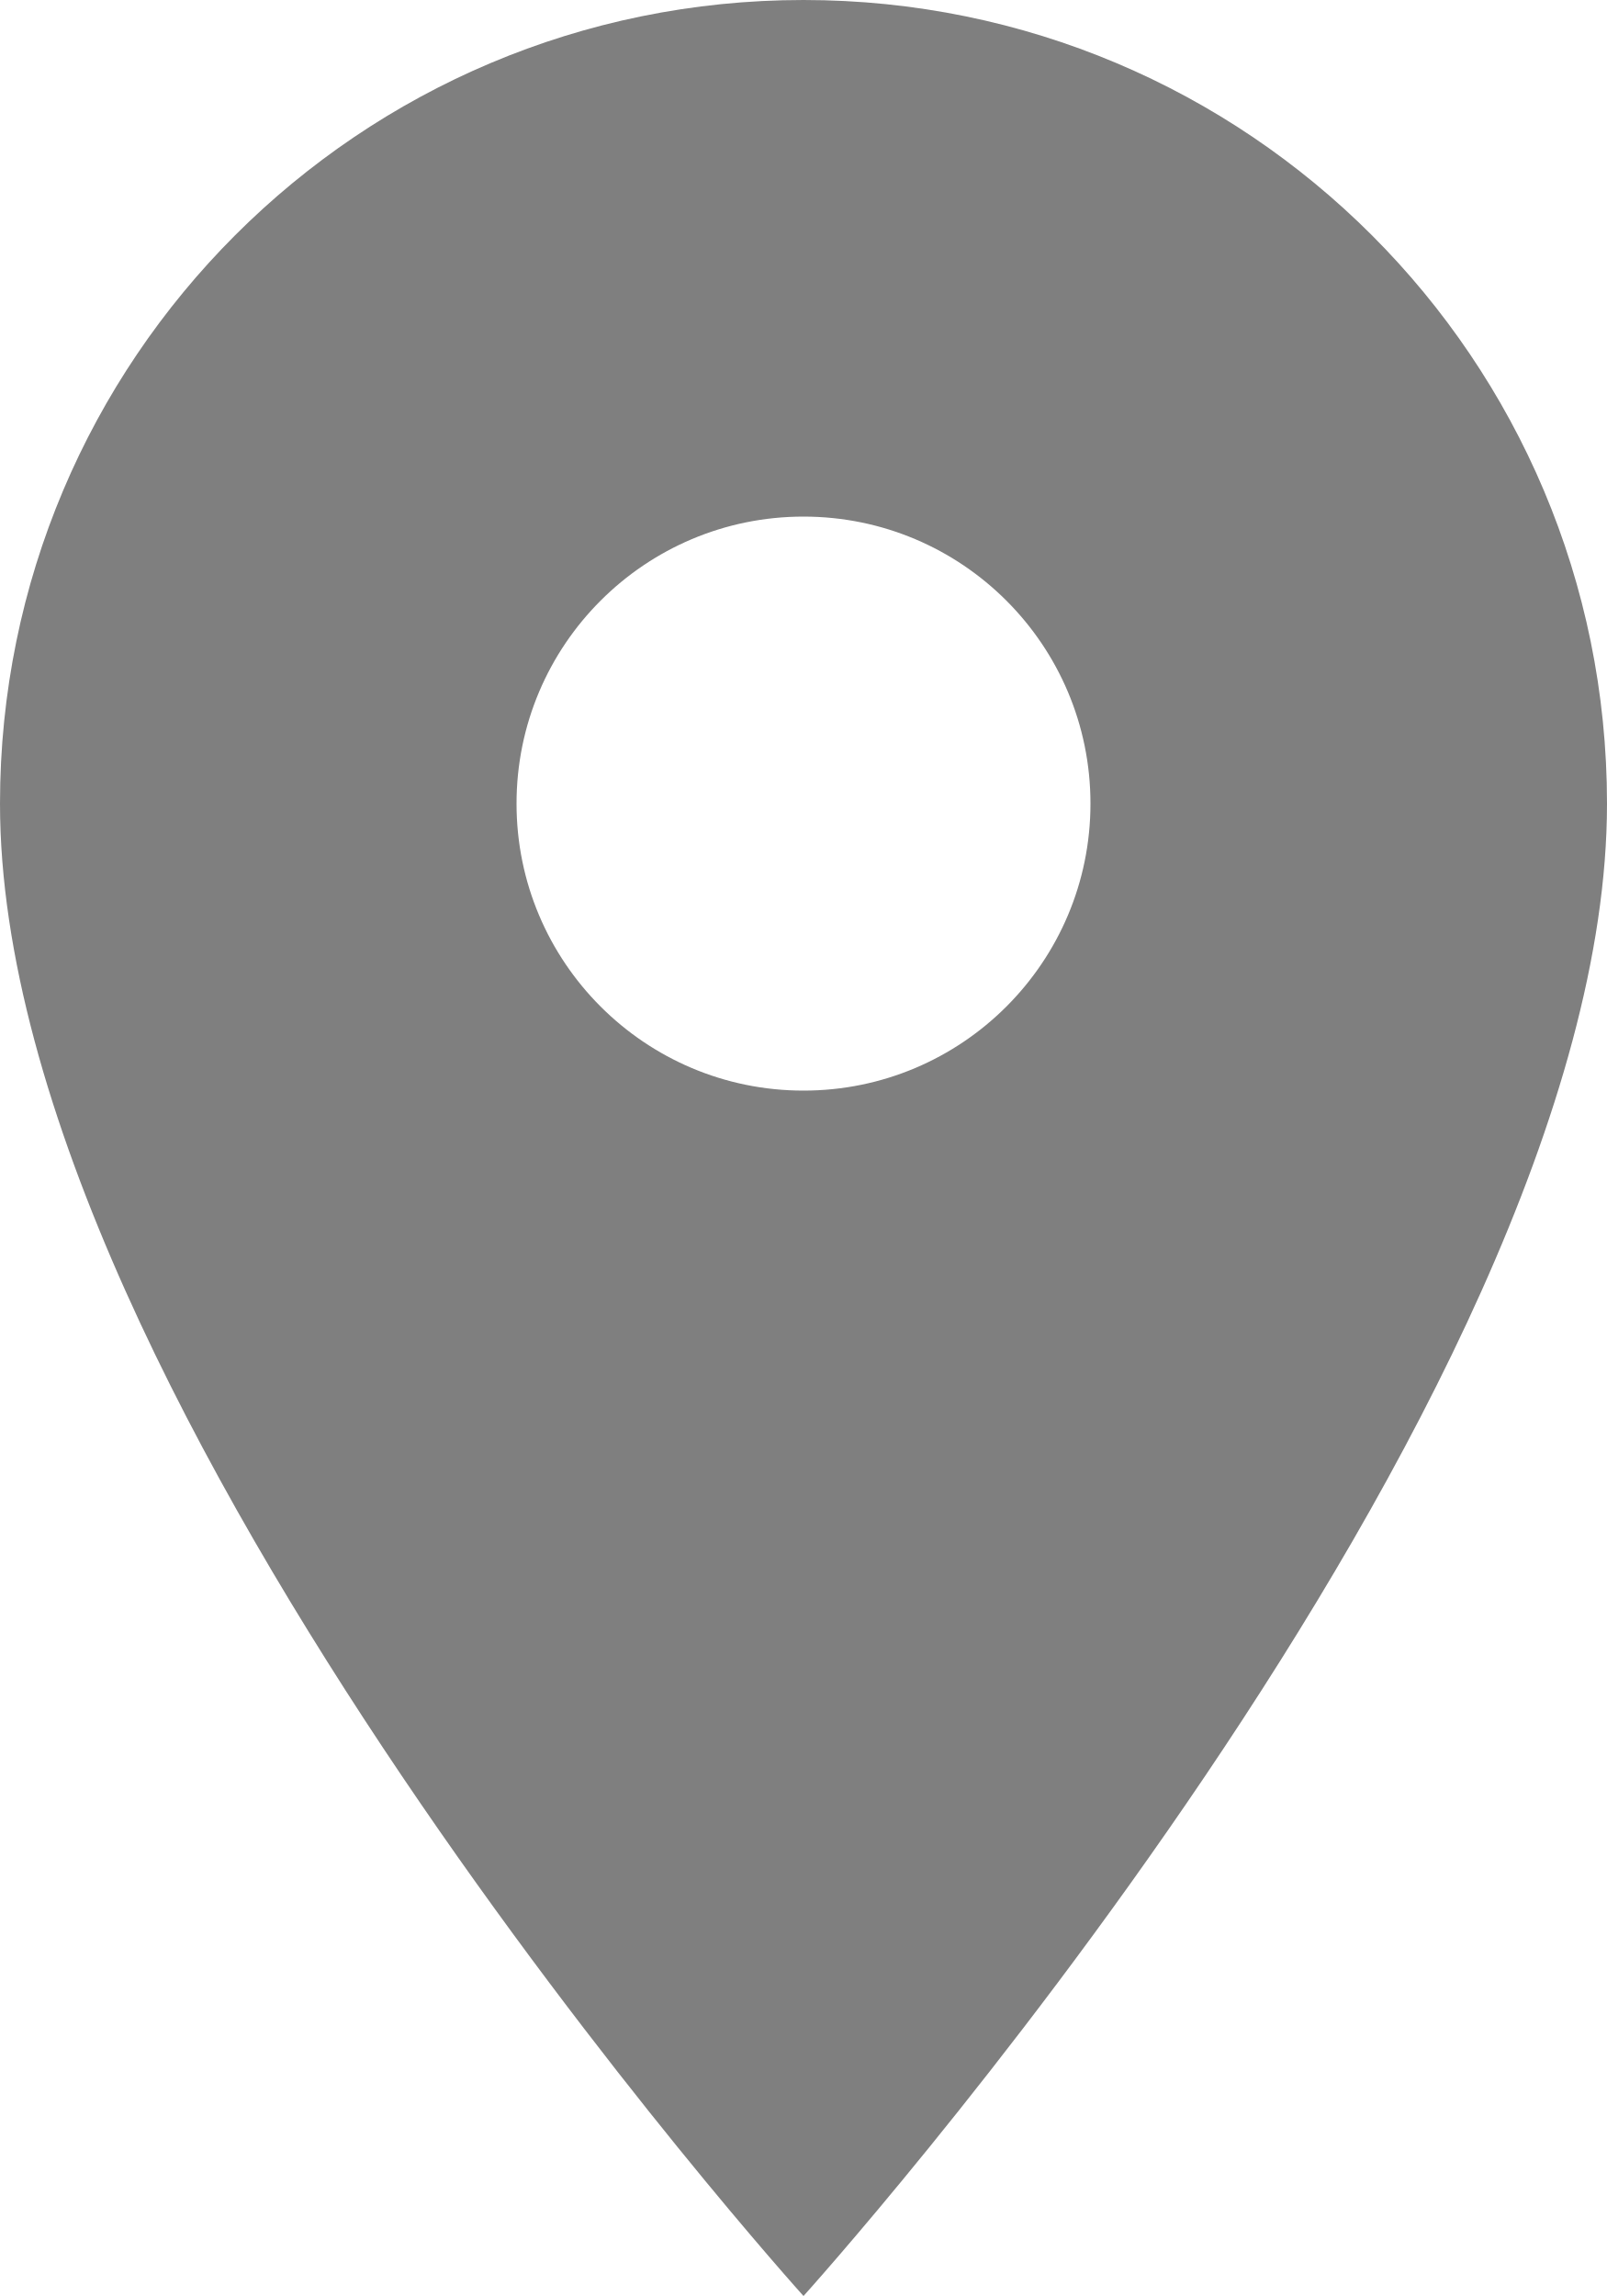
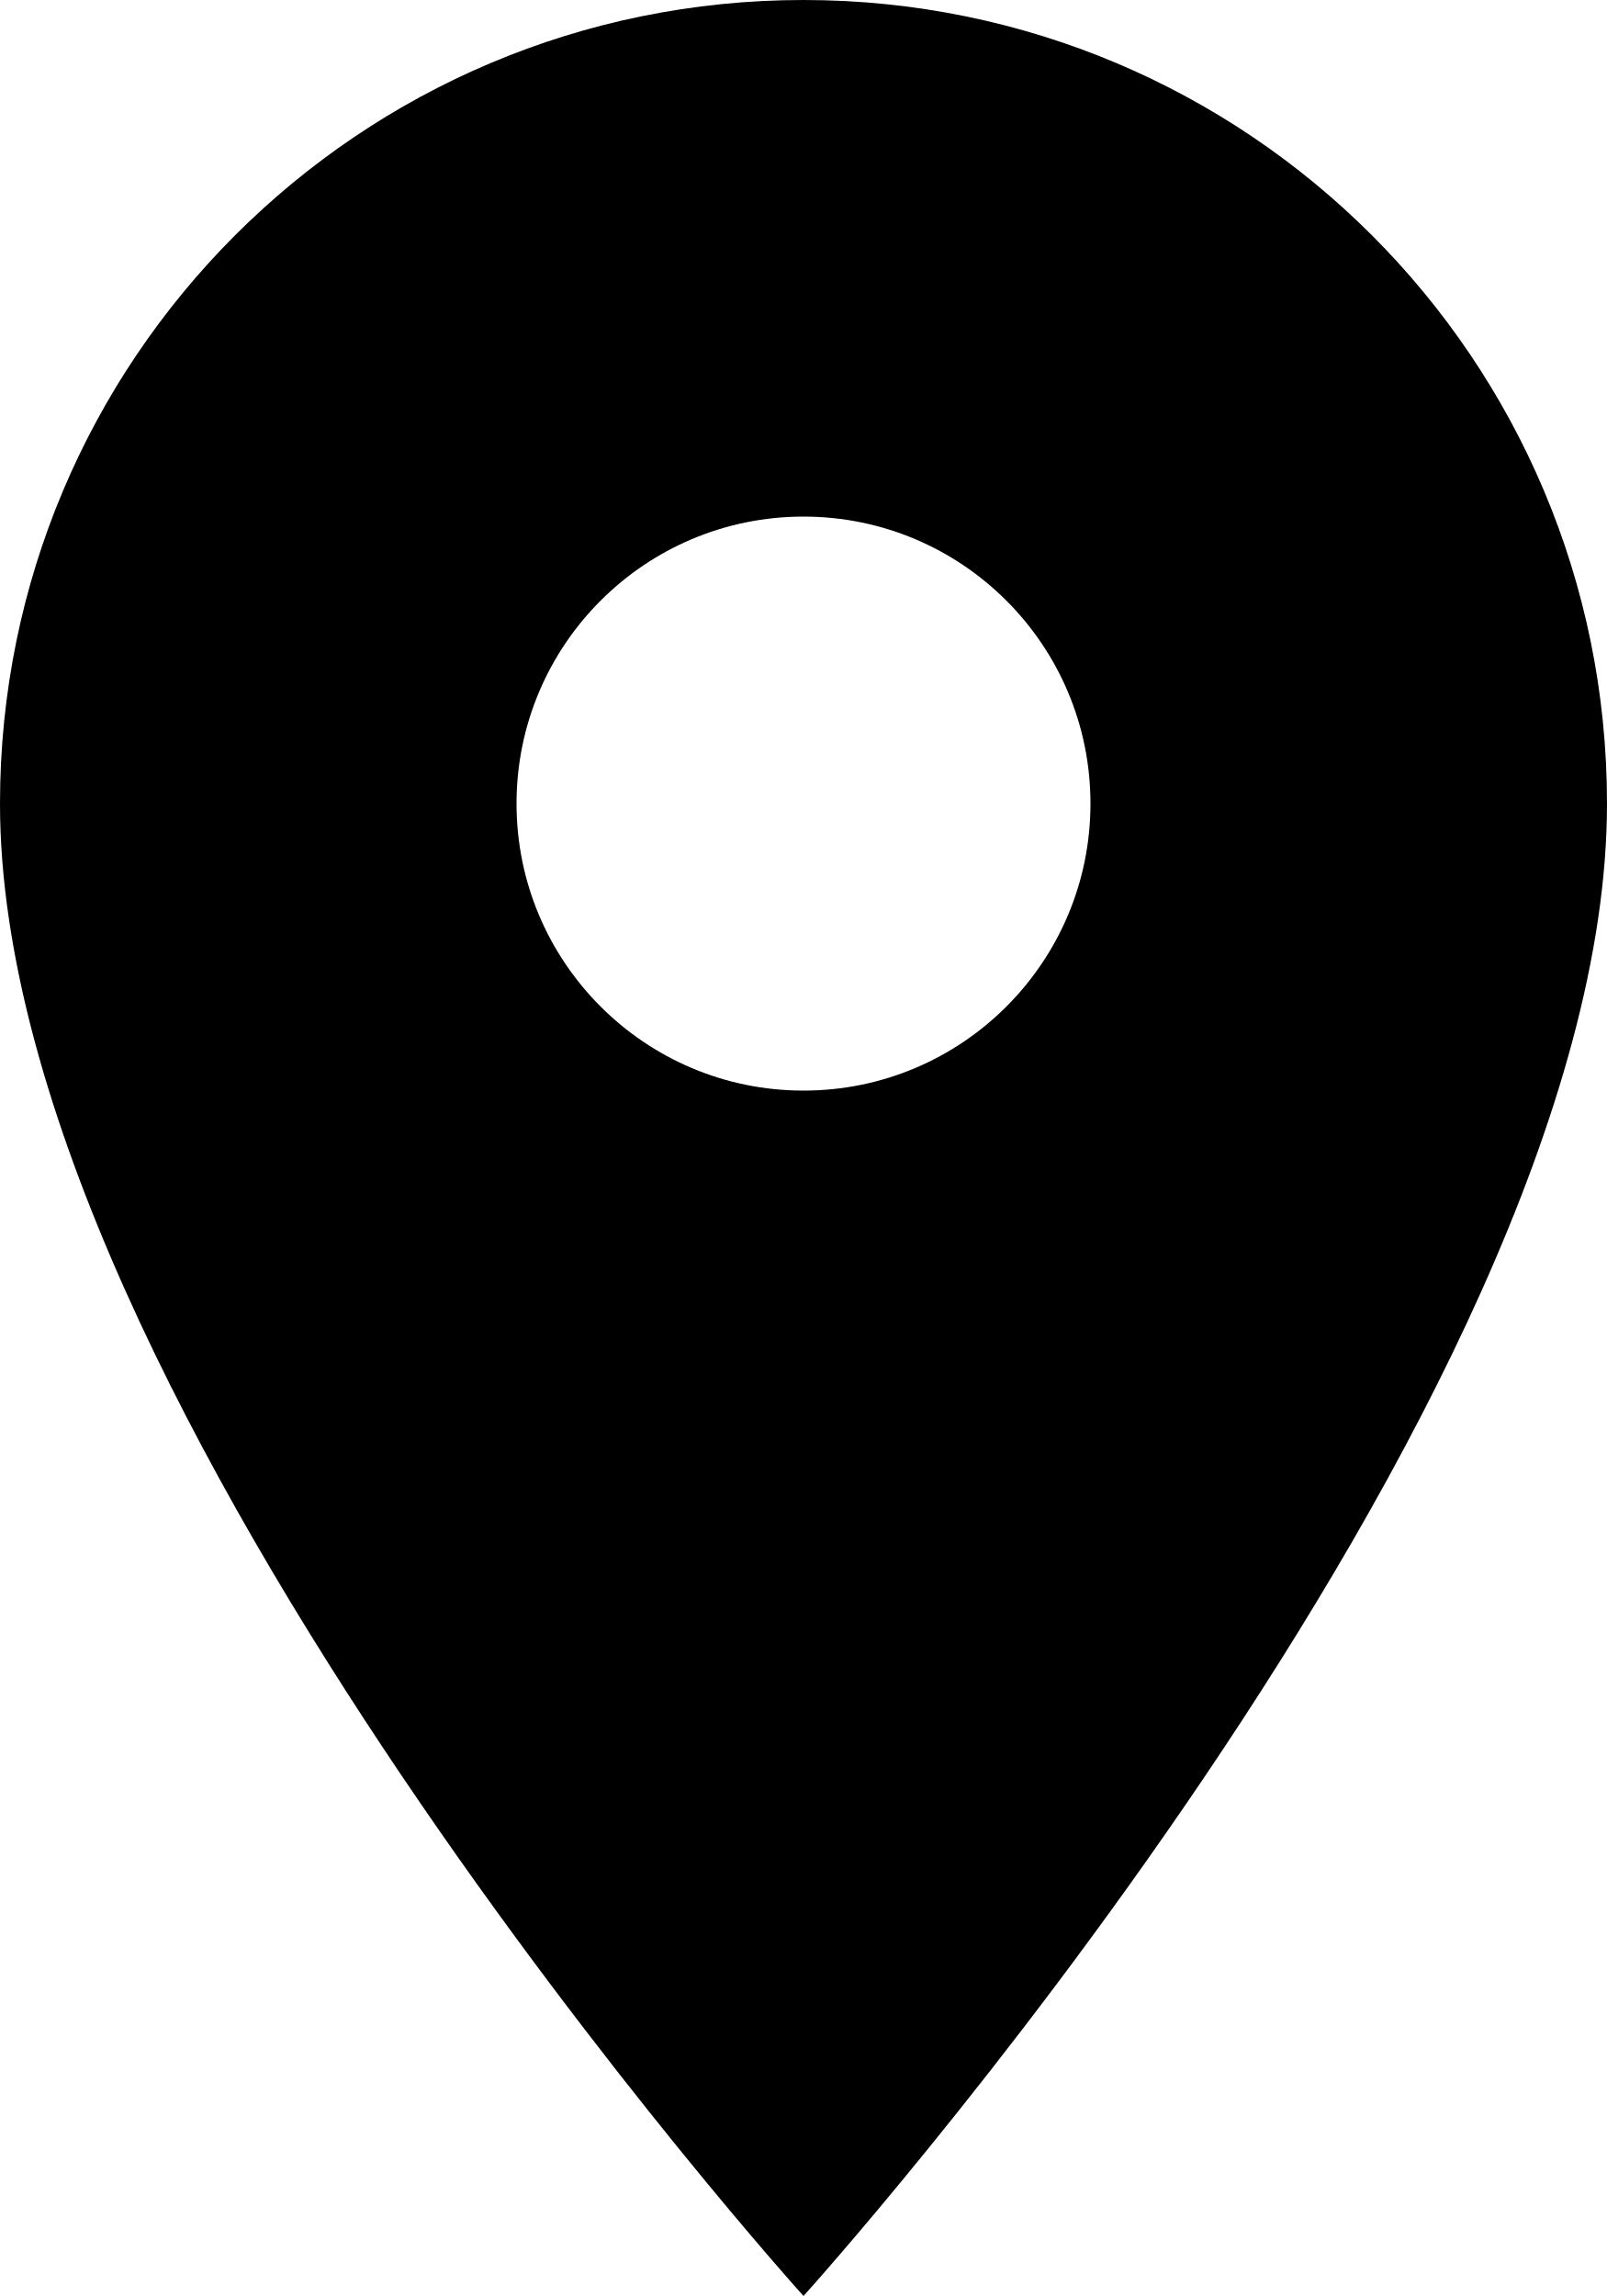
<svg xmlns="http://www.w3.org/2000/svg" xmlns:xlink="http://www.w3.org/1999/xlink" width="14" height="20" viewBox="0 0 14 20">
  <defs>
    <path id="7bkea" d="M387 24.5a2.5 2.5 0 0 1 0-5 2.5 2.5 0 0 1 0 5zm0-9.5c-3.87 0-7 3.13-7 7 0 5.25 7 13 7 13s7-7.75 7-13c0-3.87-3.13-7-7-7z" />
  </defs>
  <g>
-     <g opacity=".5" transform="translate(-380 -15)">
+     <g transform="translate(-380 -15)">
      <use xlink:href="#7bkea" />
    </g>
  </g>
</svg>
